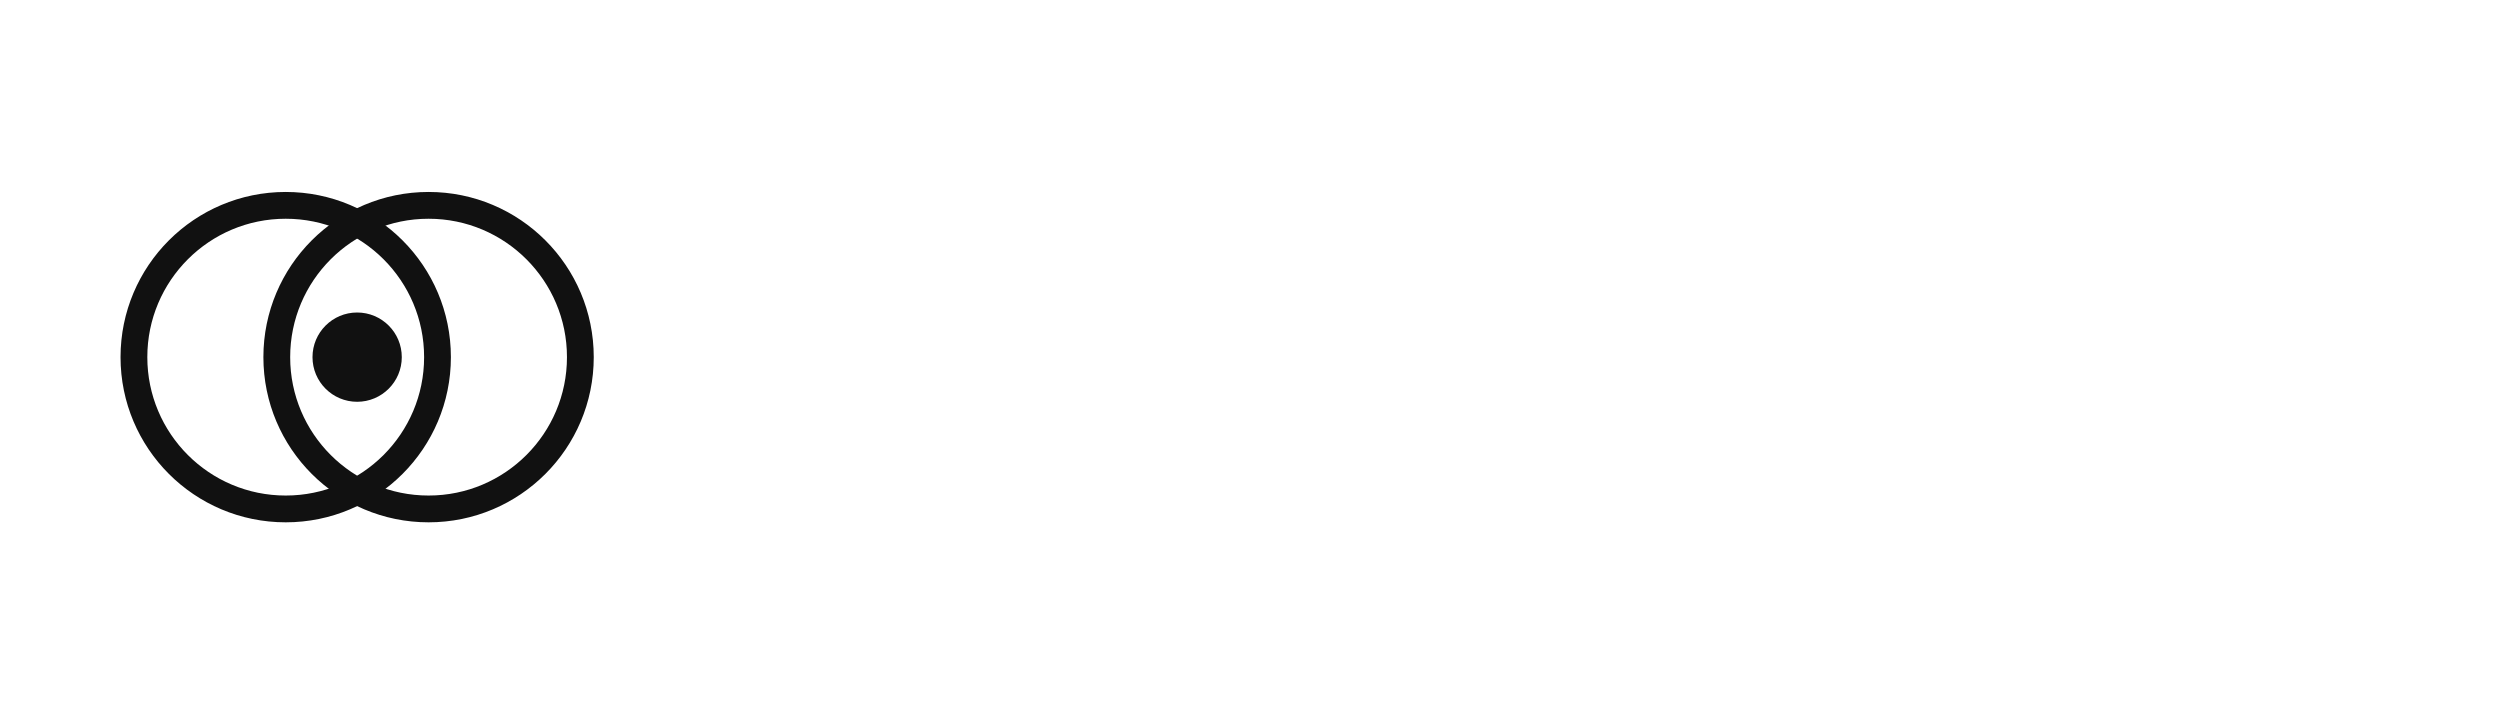
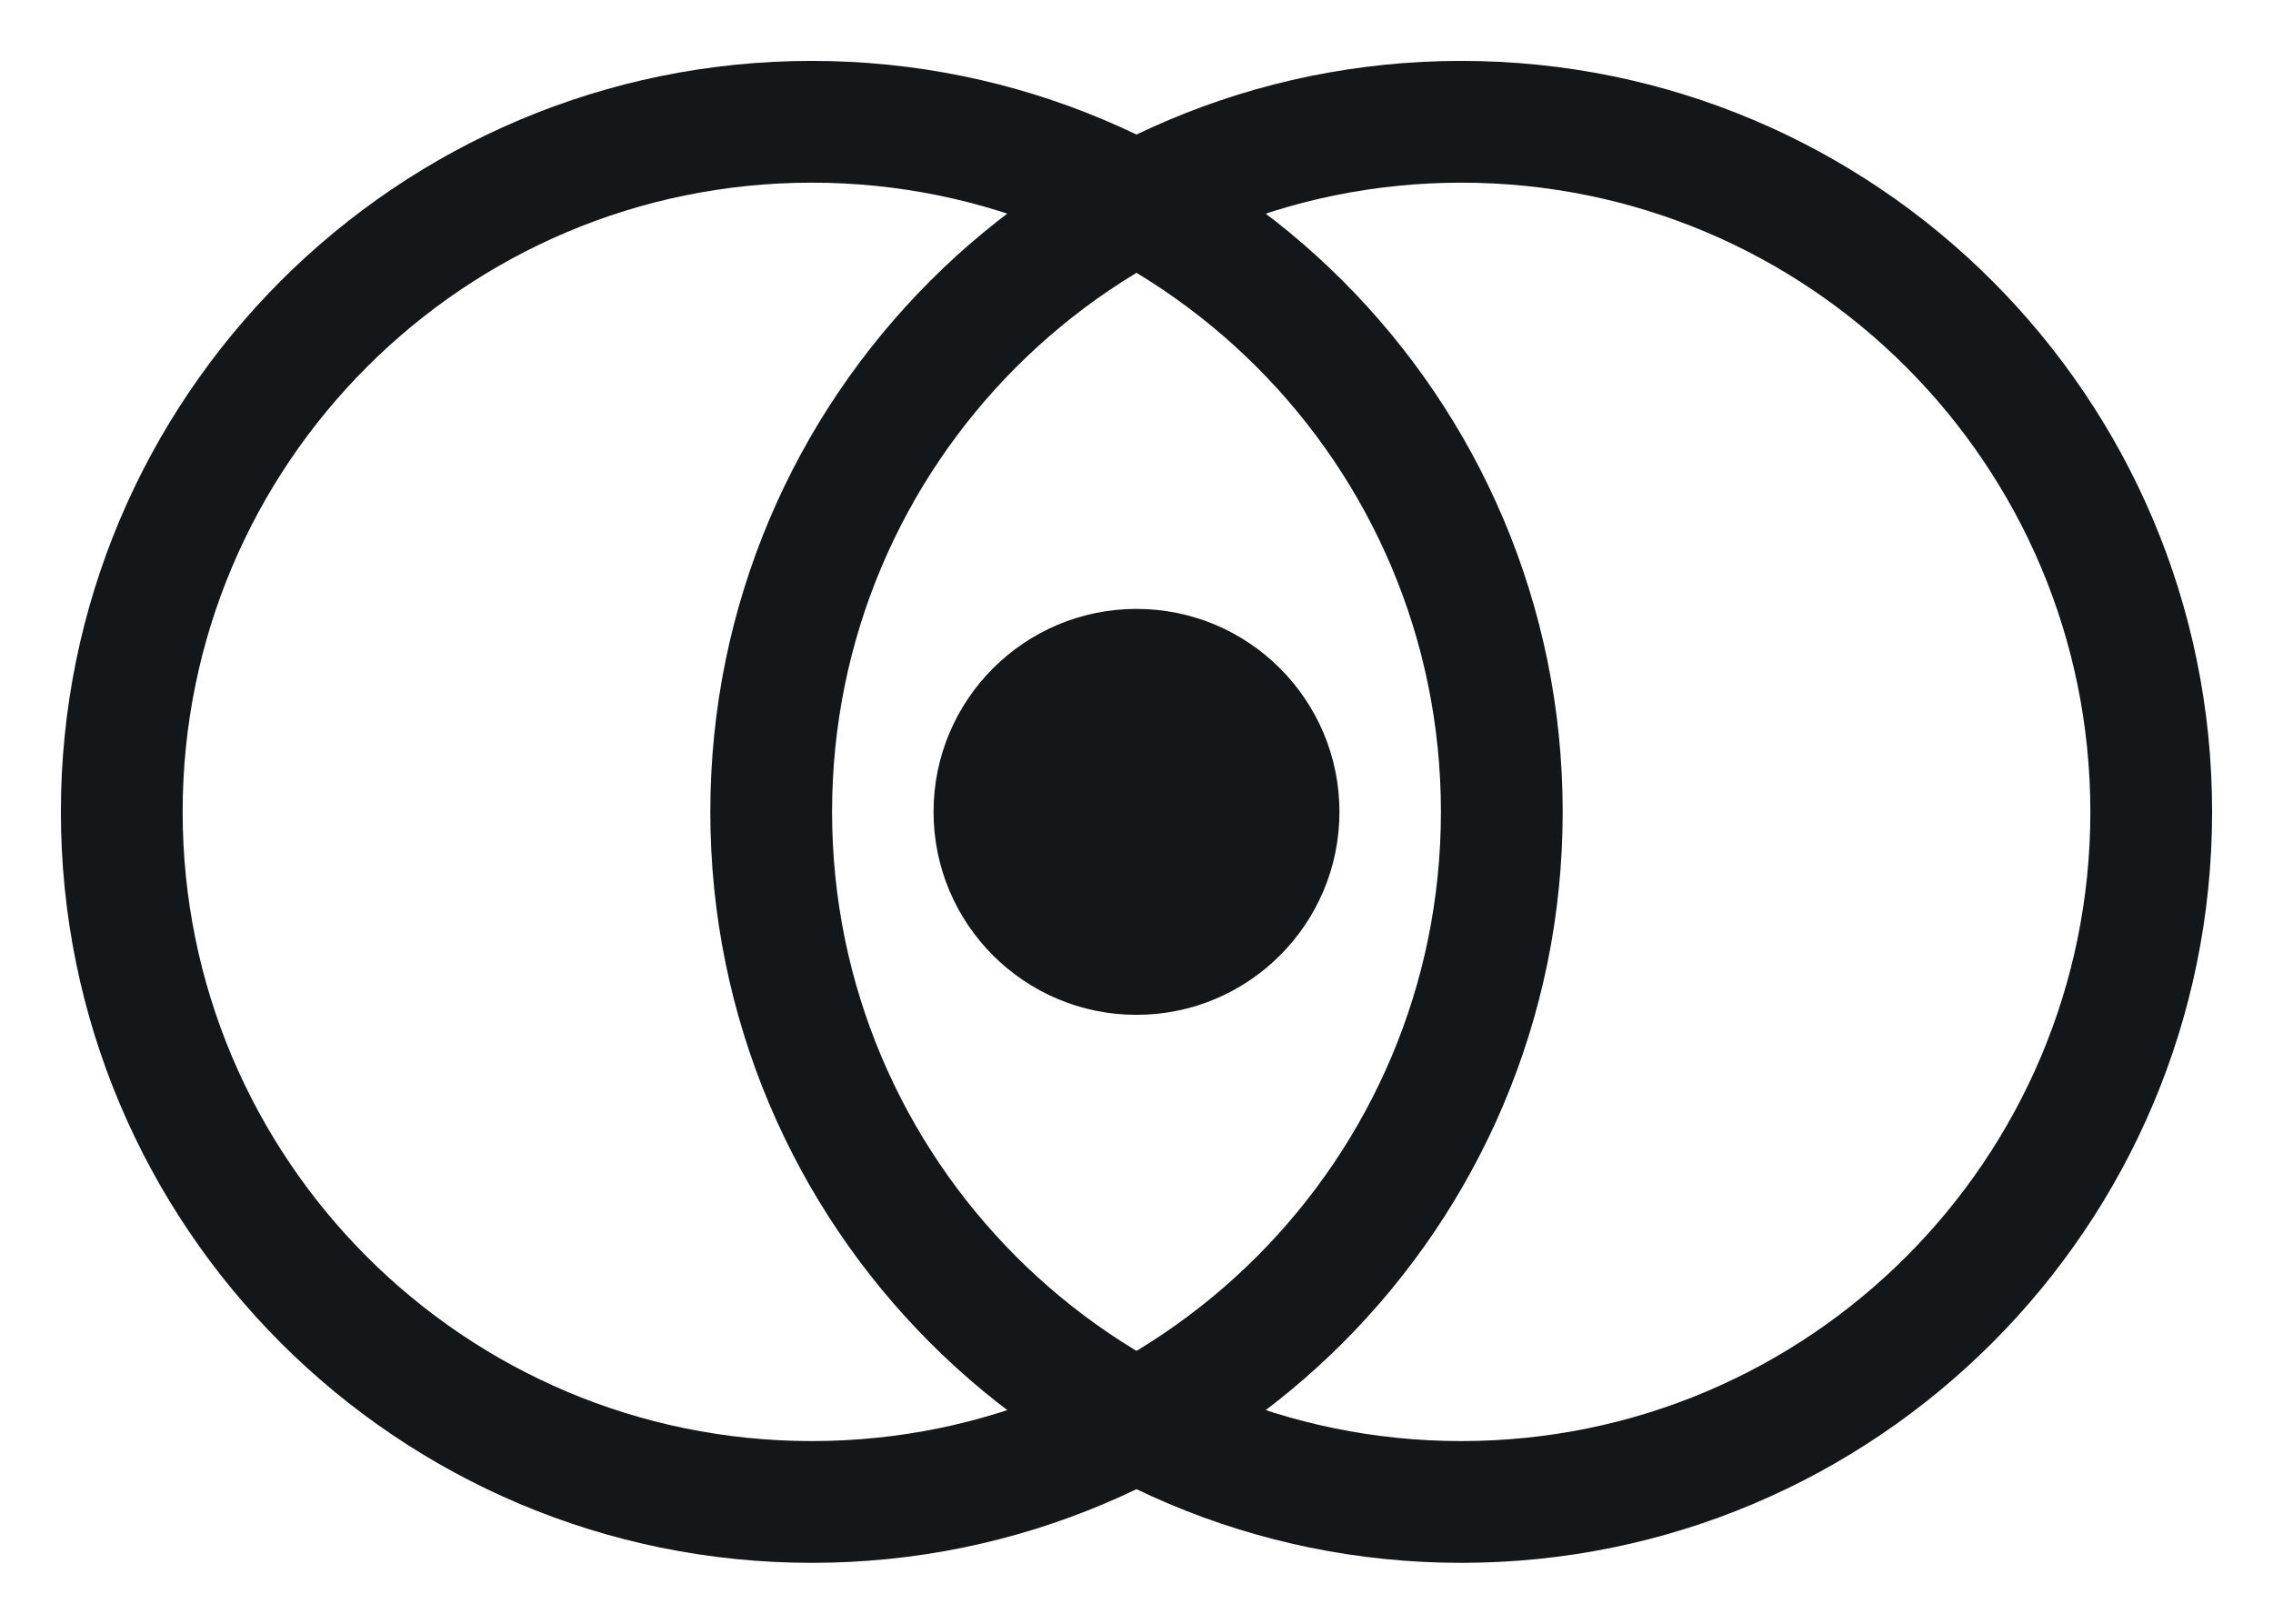
- <svg xmlns="http://www.w3.org/2000/svg" width="560" height="160" viewBox="0 0 560 160">
-   <circle cx="64" cy="80" r="34" fill="none" stroke="#111111" stroke-width="6" />
-   <circle cx="96" cy="80" r="34" fill="none" stroke="#111111" stroke-width="6" />
-   <circle cx="80" cy="80" r="10" fill="#111111" />
+ <svg xmlns="http://www.w3.org/2000/svg" viewBox="24 40 112 80" width="112" height="80" role="img" aria-label="Ombuds">
+   <style>
+     svg { color: #14171a; }
+     @media (prefers-color-scheme: dark) { svg { color: #e8ebee; } }
+   </style>
+   <g fill="none" stroke="currentColor" stroke-width="6">
+     <circle cx="64" cy="80" r="34" />
+     <circle cx="96" cy="80" r="34" />
+   </g>
+   <circle cx="80" cy="80" r="10" fill="currentColor" />
</svg>
